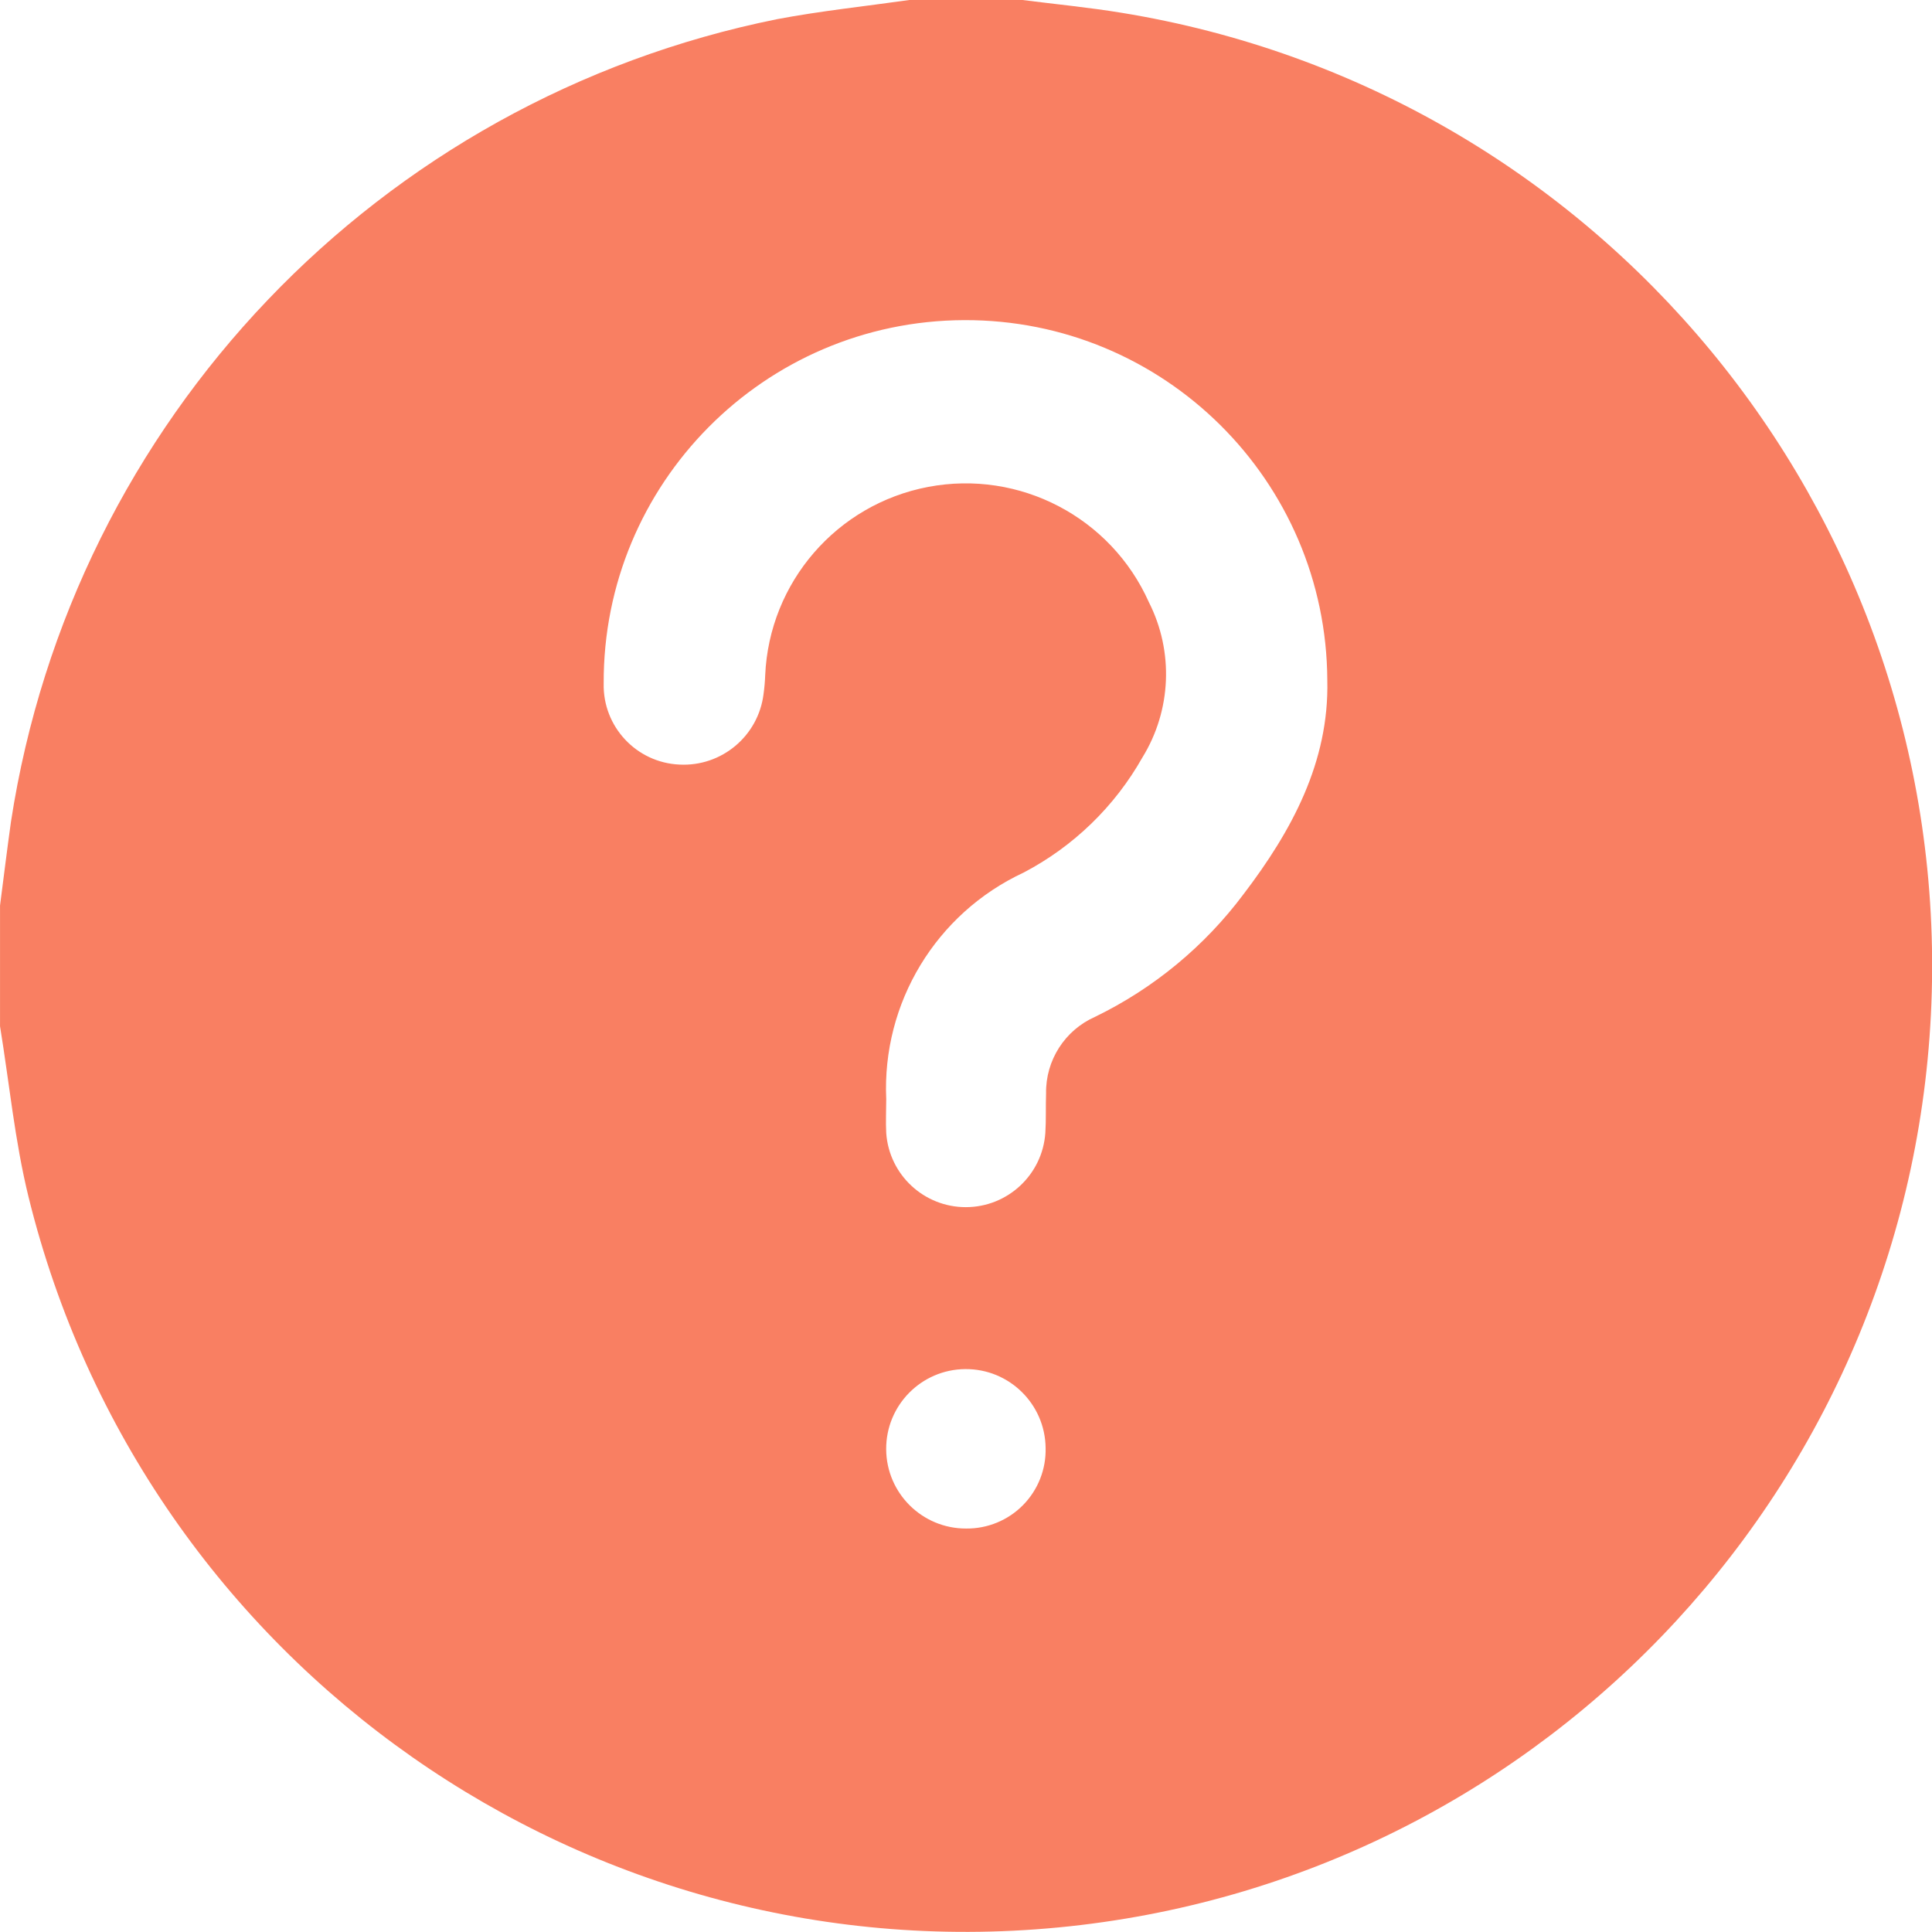
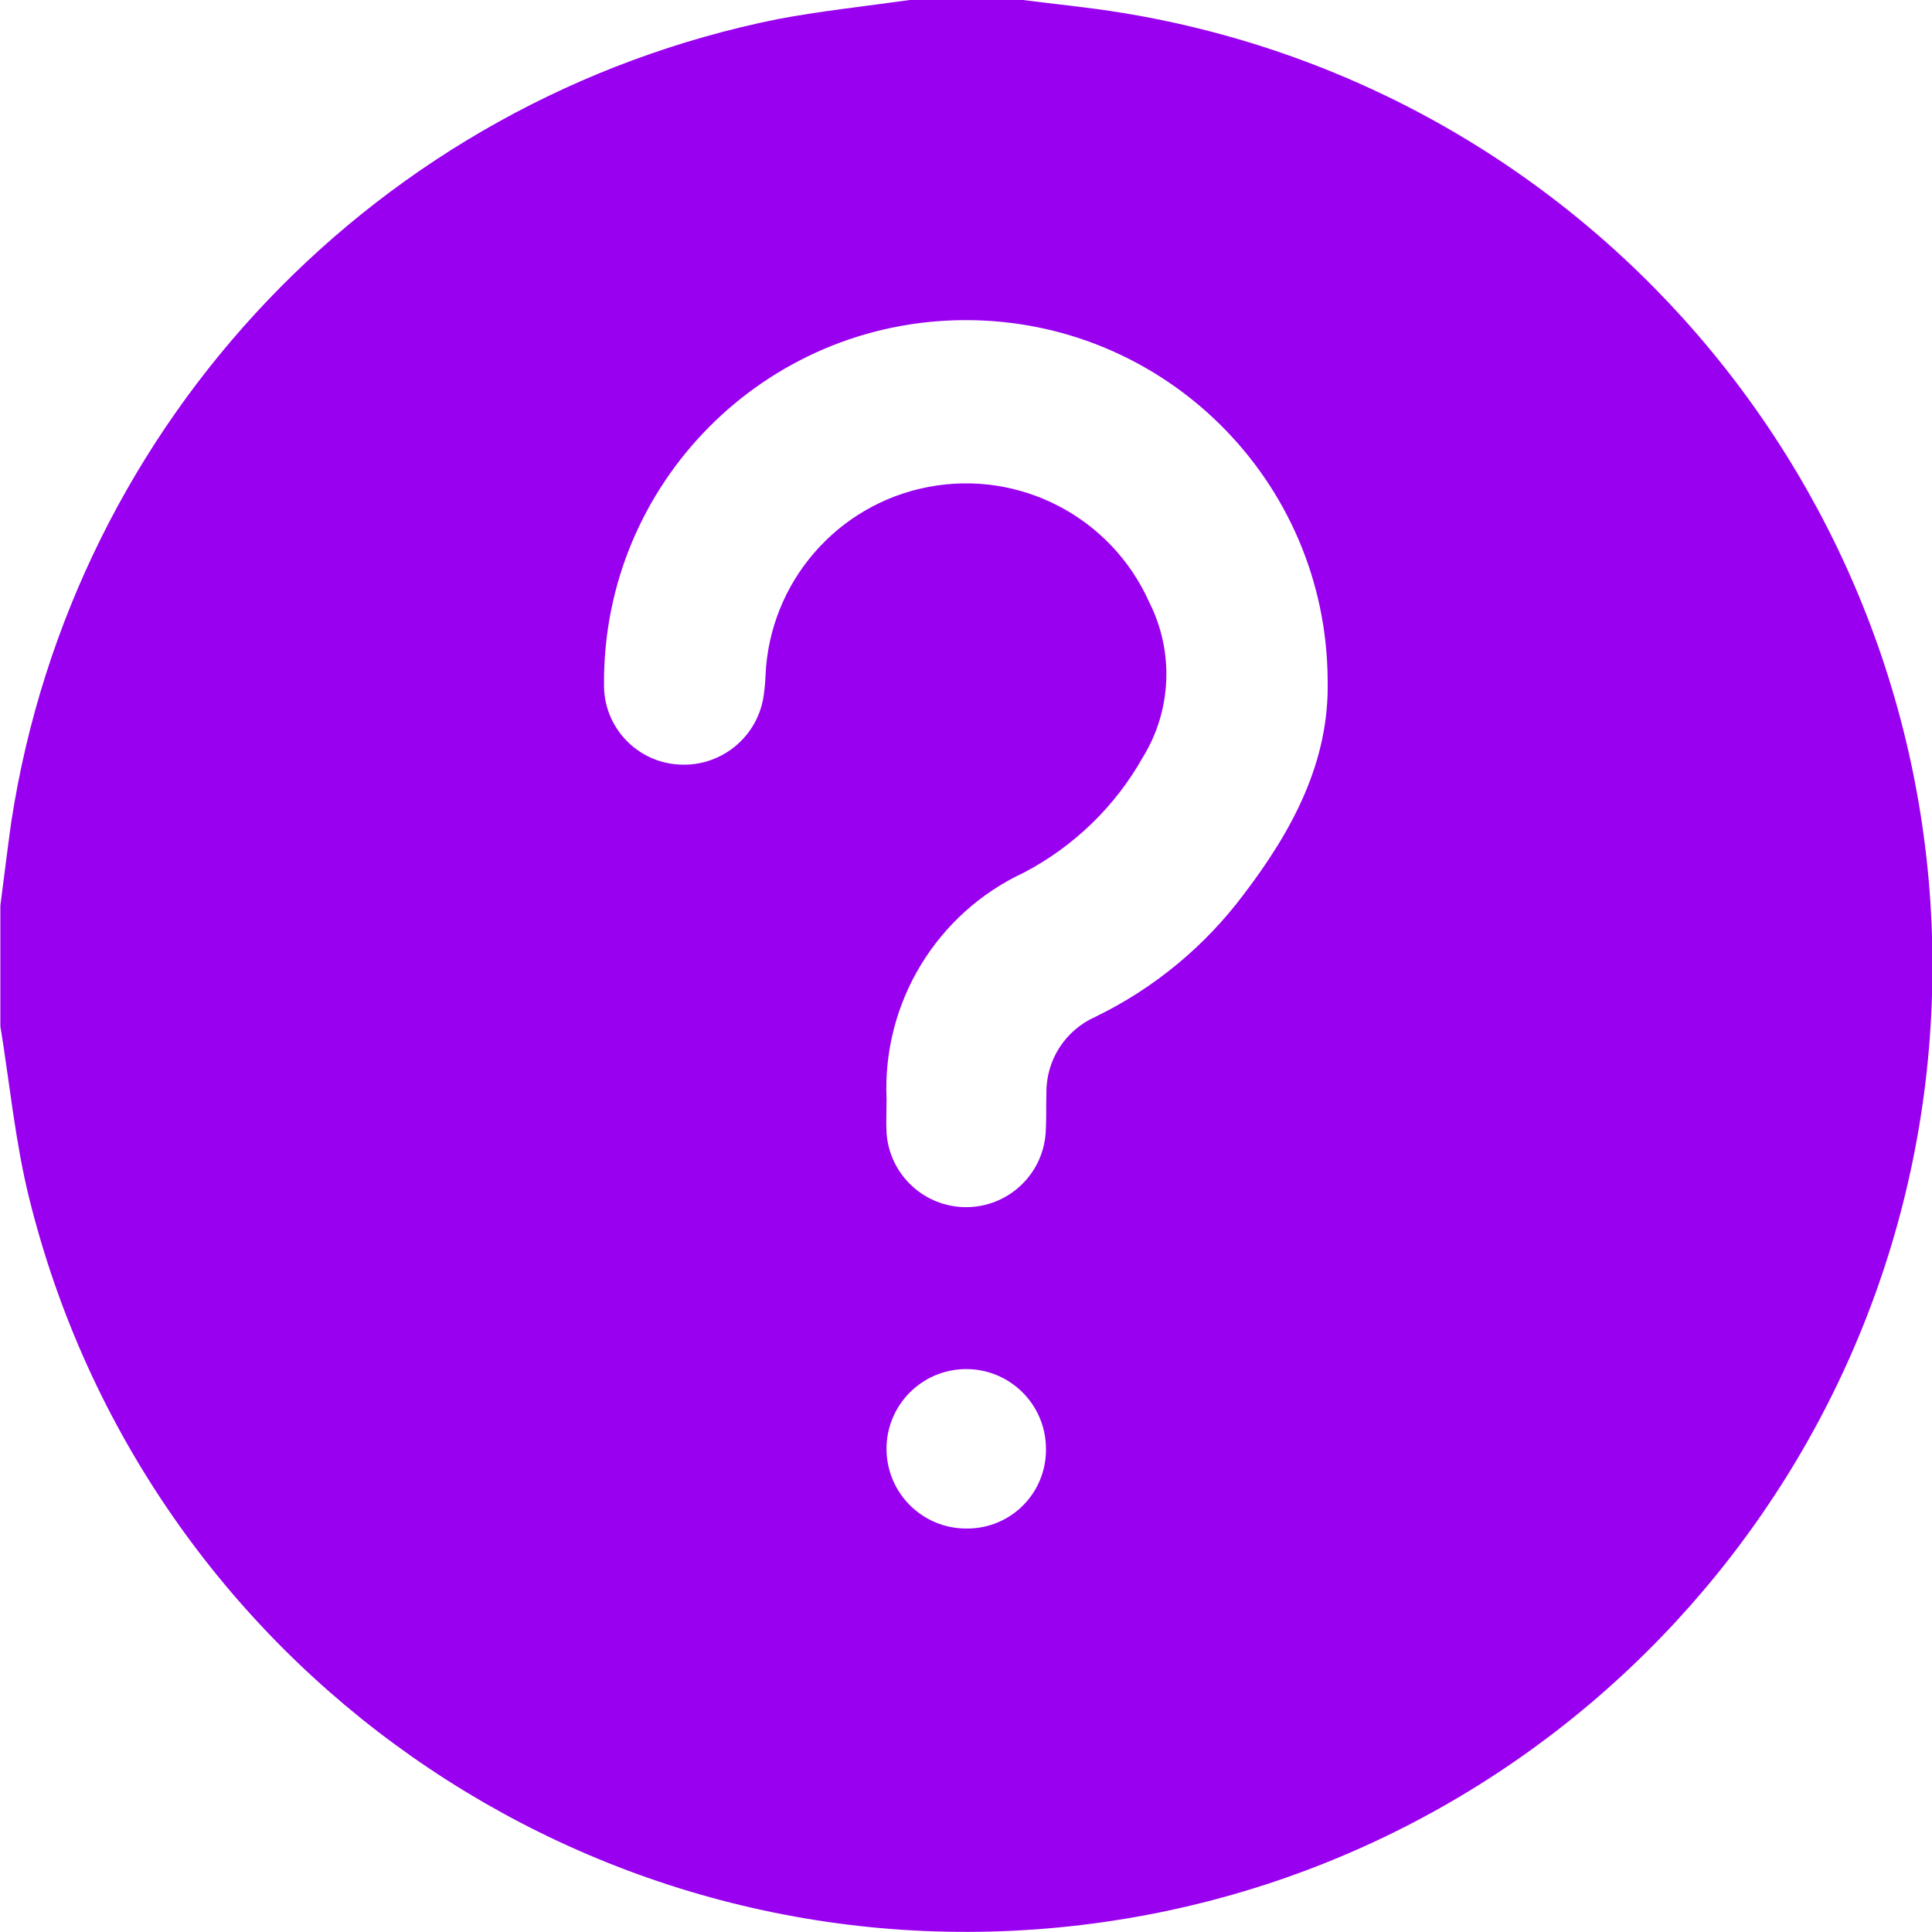
- <svg xmlns="http://www.w3.org/2000/svg" width="63.521" height="63.543" viewBox="0 0 63.521 63.543">
-   <path id="howtoplay_icon" d="M555.083,311.294h3.723c1.085.139,2.175.243,3.254.42a31.765,31.765,0,1,1-35.946,38.945c-.451-1.836-.631-3.74-.937-5.612v-3.971c.12-.919.231-1.839.36-2.757a31.864,31.864,0,0,1,25.2-26.395C552.172,311.653,553.633,311.5,555.083,311.294Zm-.759,36.152c0,.372-.02.746,0,1.116a2.623,2.623,0,0,0,5.233-.007c.028-.433.009-.868.024-1.3a2.707,2.707,0,0,1,1.614-2.519,13.416,13.416,0,0,0,4.881-4.033c1.583-2.077,2.817-4.347,2.755-7.03a11.9,11.9,0,0,0-23.8.1,2.611,2.611,0,0,0,2.494,2.668,2.649,2.649,0,0,0,2.764-2.321,6.043,6.043,0,0,0,.054-.617,6.6,6.6,0,0,1,12.621-2.4,5.231,5.231,0,0,1-.215,5.105,9.6,9.6,0,0,1-3.907,3.785A7.832,7.832,0,0,0,554.324,347.446Zm5.242,11.471a2.622,2.622,0,1,0-2.61,2.65A2.585,2.585,0,0,0,559.566,358.917Z" transform="translate(-525.176 -311.294)" fill="#f97f62" />
+ <svg xmlns="http://www.w3.org/2000/svg" id="SvgjsSvg2050" width="288" height="288" version="1.1">
+   <defs id="SvgjsDefs2051" />
+   <g id="SvgjsG2052">
+     <svg width="288" height="288" viewBox="0 0 63.521 63.543">
+       <path fill="#9900f0" d="M555.083,311.294h3.723c1.085.139,2.175.243,3.254.42a31.765,31.765,0,1,1-35.946,38.945c-.451-1.836-.631-3.74-.937-5.612v-3.971c.12-.919.231-1.839.36-2.757a31.864,31.864,0,0,1,25.2-26.395C552.172,311.653,553.633,311.5,555.083,311.294Zm-.759,36.152c0,.372-.02.746,0,1.116a2.623,2.623,0,0,0,5.233-.007c.028-.433.009-.868.024-1.3a2.707,2.707,0,0,1,1.614-2.519,13.416,13.416,0,0,0,4.881-4.033c1.583-2.077,2.817-4.347,2.755-7.03a11.9,11.9,0,0,0-23.8.1,2.611,2.611,0,0,0,2.494,2.668,2.649,2.649,0,0,0,2.764-2.321,6.043,6.043,0,0,0,.054-.617,6.6,6.6,0,0,1,12.621-2.4,5.231,5.231,0,0,1-.215,5.105,9.6,9.6,0,0,1-3.907,3.785A7.832,7.832,0,0,0,554.324,347.446Zm5.242,11.471a2.622,2.622,0,1,0-2.61,2.65A2.585,2.585,0,0,0,559.566,358.917Z" transform="translate(-525.176 -311.294)" class="colorf97f62 svgShape" />
+     </svg>
+   </g>
</svg>
